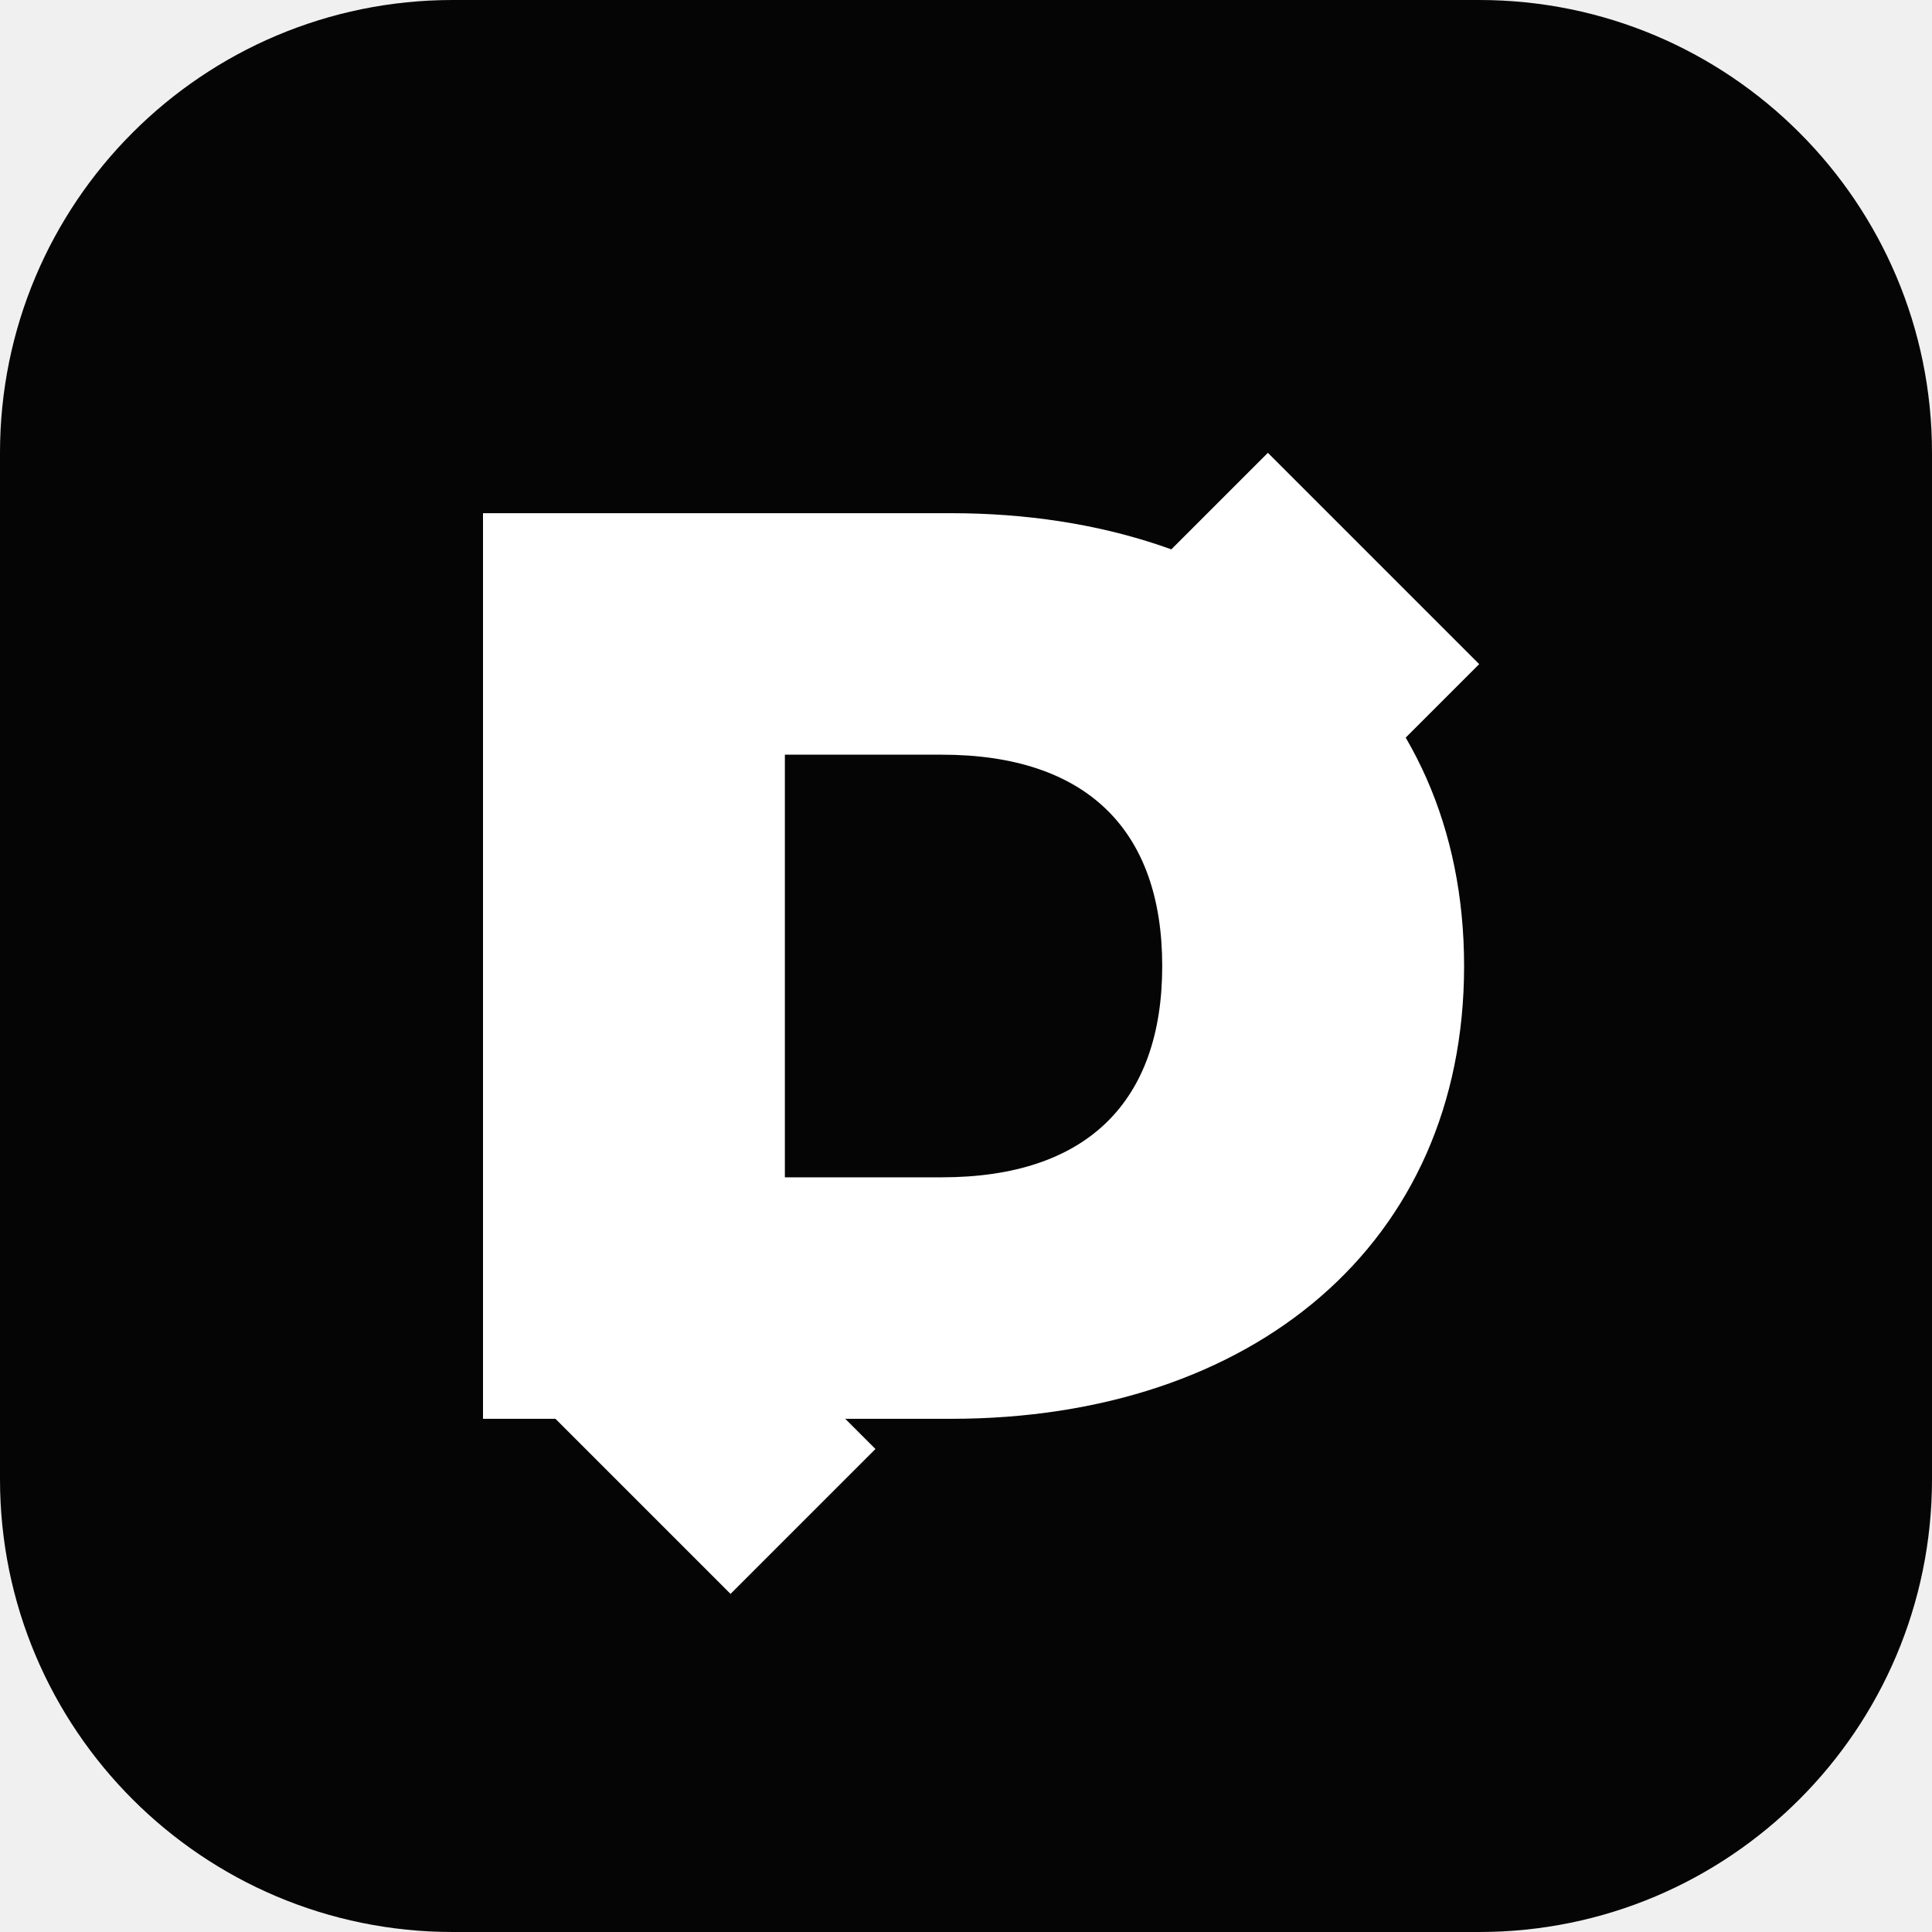
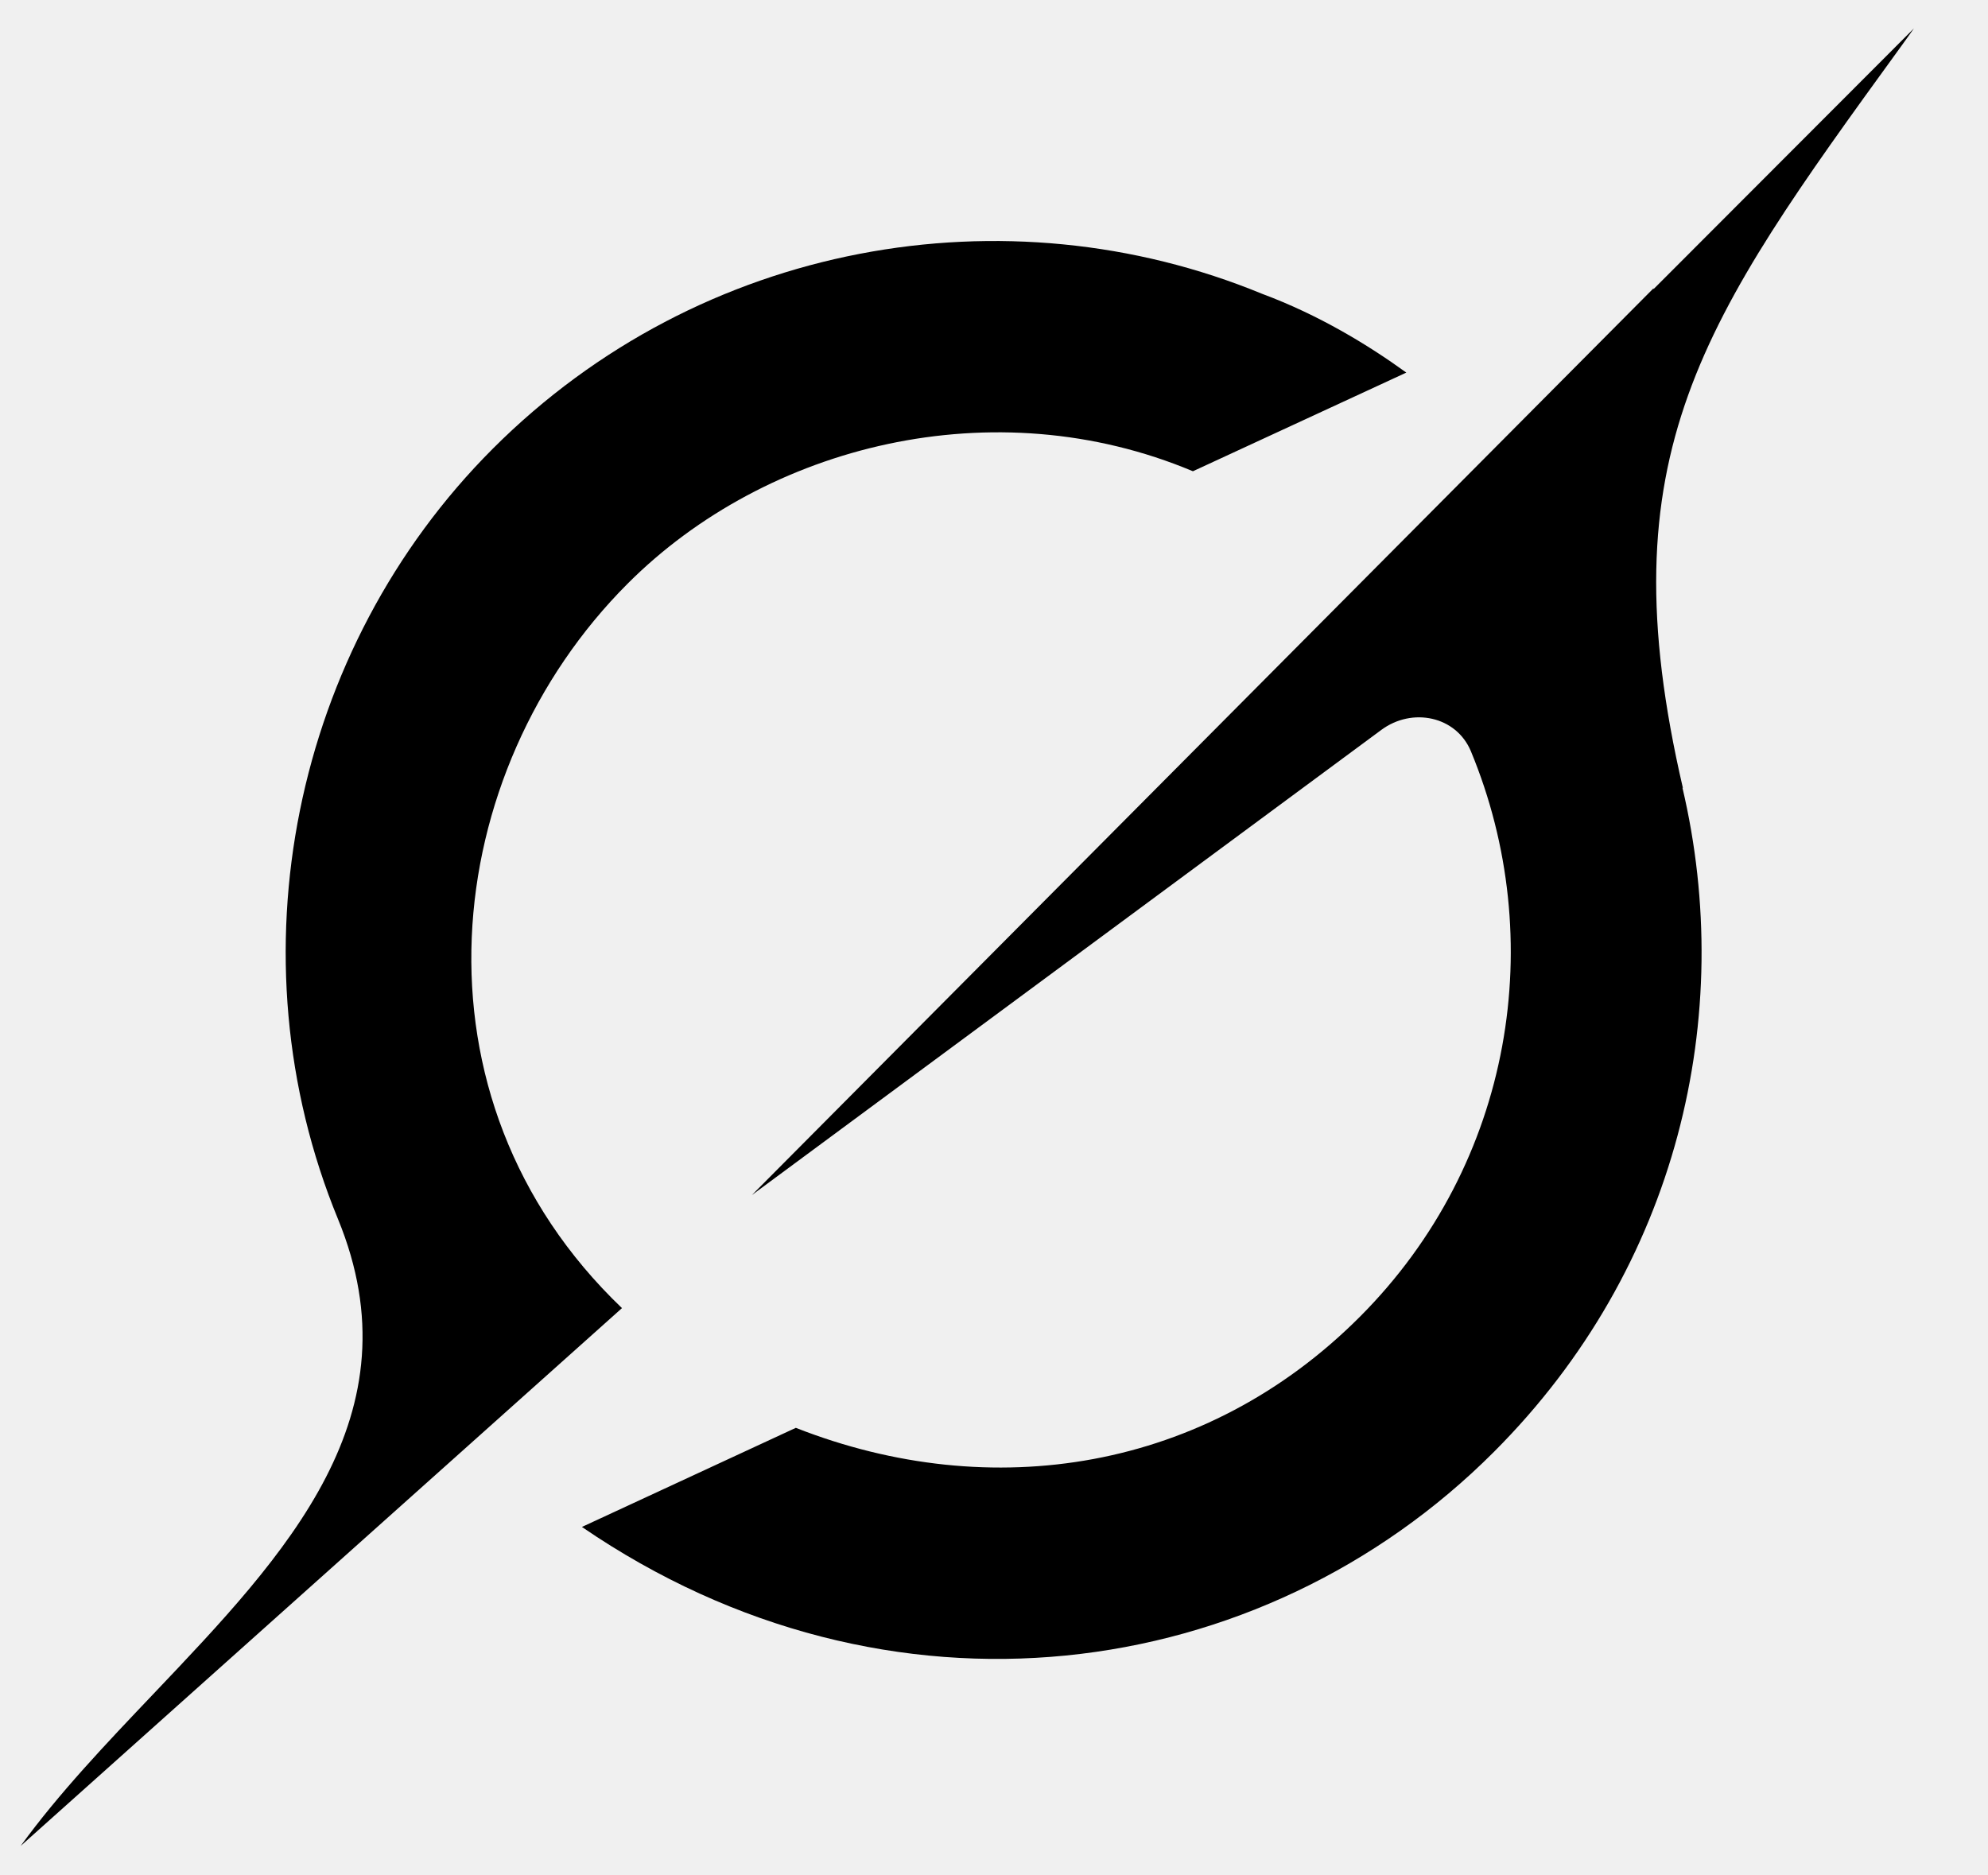
- <svg xmlns="http://www.w3.org/2000/svg" viewBox="0 0 64 64" role="img" aria-label="Grok Build">
-   <rect width="64" height="64" rx="15" fill="#050505" />
-   <path d="M16 17h15.5c10 0 17 5.8 17 15s-7 15-17 15H16V17Zm10 8v14h5.2c4.8 0 7.3-2.5 7.3-7s-2.5-7-7.3-7H26Z" fill="#fff" />
-   <path d="m42 15 7 7-4.8 4.8-7-7L42 15Zm-20 26 7 7-4.8 4.8-7-7L22 41Z" fill="#fff" />
+ <svg xmlns="http://www.w3.org/2000/svg" width="35" height="33" viewBox="0 0 35 33" fill="none" role="img" aria-label="Grok Build">
+   <path d="M13.237 21.041L24.319 12.851C24.862 12.449 25.638 12.606 25.897 13.229C27.26 16.518 26.651 20.471 23.94 23.185C21.23 25.899 17.458 26.494 14.011 25.139L10.245 26.884C15.646 30.581 22.205 29.666 26.304 25.56C29.555 22.305 30.562 17.868 29.62 13.867L29.629 13.876C28.264 7.998 29.965 5.649 33.449 0.845C33.531 0.731 33.614 0.617 33.696 0.5L29.111 5.091V5.076L13.234 21.044" fill="currentColor" />
+   <path d="M10.95 23.031C7.073 19.323 7.742 13.585 11.05 10.276C13.496 7.827 17.504 6.828 21.002 8.297L24.759 6.56C24.083 6.07 23.215 5.543 22.22 5.173C17.72 3.319 12.333 4.242 8.675 7.901C5.156 11.424 4.05 16.84 5.95 21.462C7.369 24.916 5.043 27.36 2.699 29.826C1.868 30.7 1.035 31.575 0.364 32.5L10.947 23.034" fill="currentColor" />
</svg>
